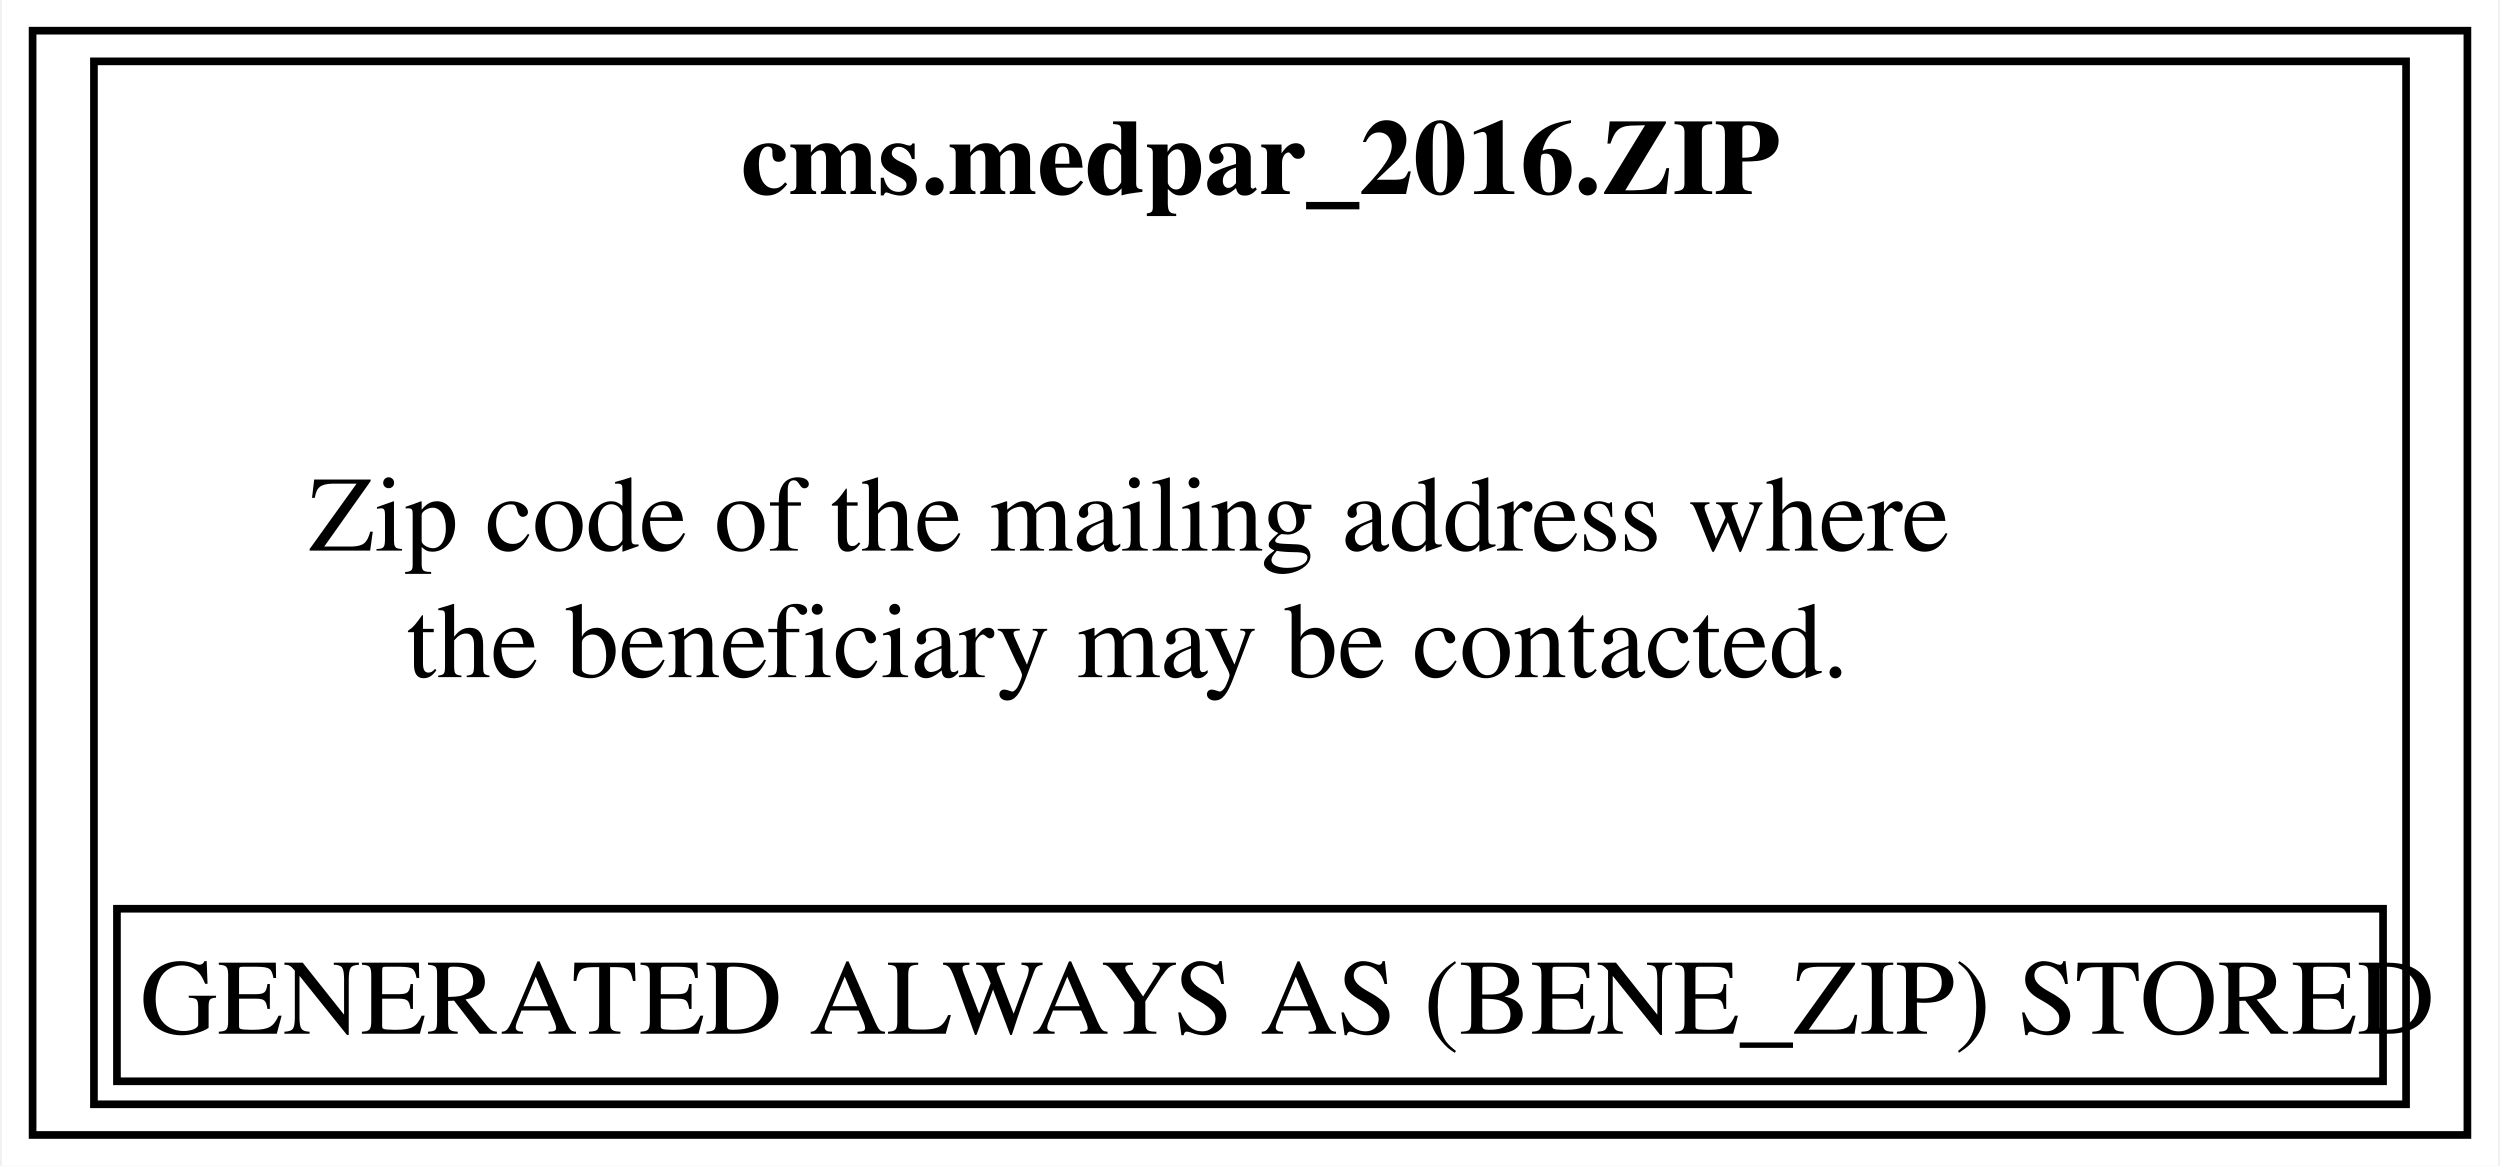
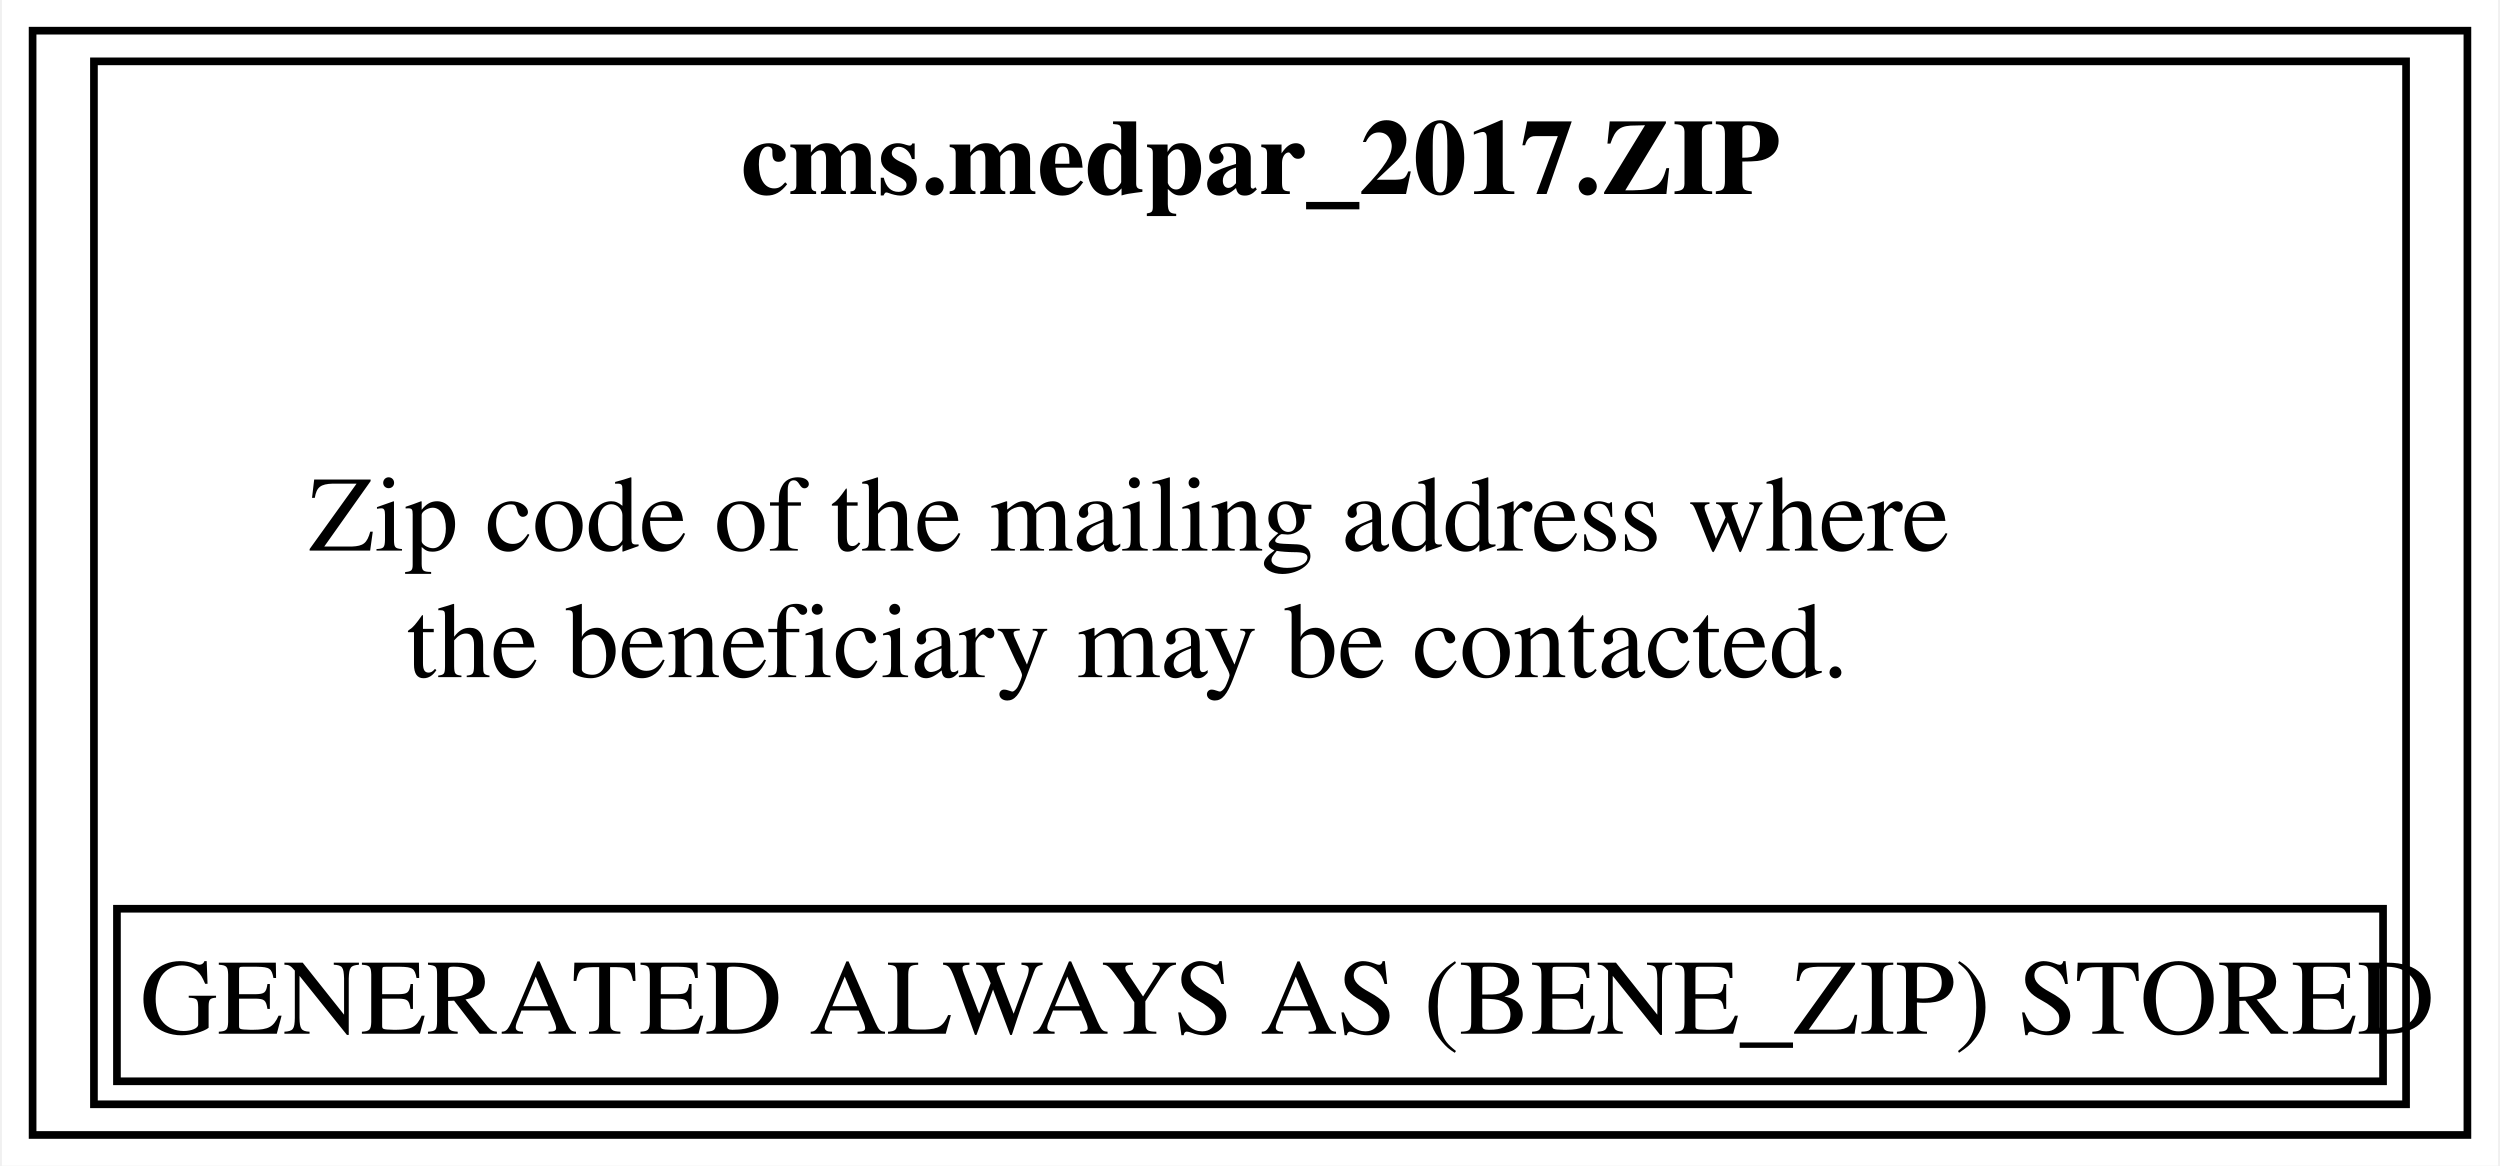
<svg xmlns="http://www.w3.org/2000/svg" xmlns:xlink="http://www.w3.org/1999/xlink" width="326pt" height="152pt" viewBox="0.00 0.00 325.50 152.00">
  <g id="graph0" class="graph" transform="scale(1 1) rotate(0) translate(4 148)">
    <polygon fill="white" stroke="none" points="-4,4 -4,-148 321.5,-148 321.5,4 -4,4" />
    <g id="node1" class="node">
      <g id="a_node1">
-         <a xlink:href="../cms.medpar_2016/ZIP.html" xlink:title="&lt;TABLE&gt;" target="_blank">
+         <a xlink:href="../cms.medpar_2017/ZIP.html" xlink:title="&lt;TABLE&gt;" target="_blank">
          <polygon fill="none" stroke="black" points="317.5,-144 0,-144 0,0 317.5,0 317.5,-144" />
-           <text text-anchor="start" x="92.38" y="-122.7" font-family="Times,serif" font-weight="bold" font-size="14.00">cms.medpar_2016.ZIP</text>
+           <text text-anchor="start" x="92.38" y="-122.7" font-family="Times,serif" font-weight="bold" font-size="14.00">cms.medpar_2017.ZIP</text>
          <text text-anchor="start" x="36" y="-76.2" font-family="Times,serif" font-size="14.00">Zip code of the mailing address where</text>
          <text text-anchor="start" x="48.75" y="-59.7" font-family="Times,serif" font-size="14.00">the beneficiary may be contacted.</text>
          <polygon fill="none" stroke="black" points="11,-7 11,-29.5 306.5,-29.5 306.5,-7 11,-7" />
          <text text-anchor="start" x="14" y="-13.2" font-family="Times,serif" font-size="14.00">GENERATED ALWAYS AS (BENE_ZIP) STORED</text>
          <polygon fill="none" stroke="black" points="8,-4 8,-140 309.5,-140 309.5,-4 8,-4" />
        </a>
      </g>
    </g>
  </g>
</svg>
